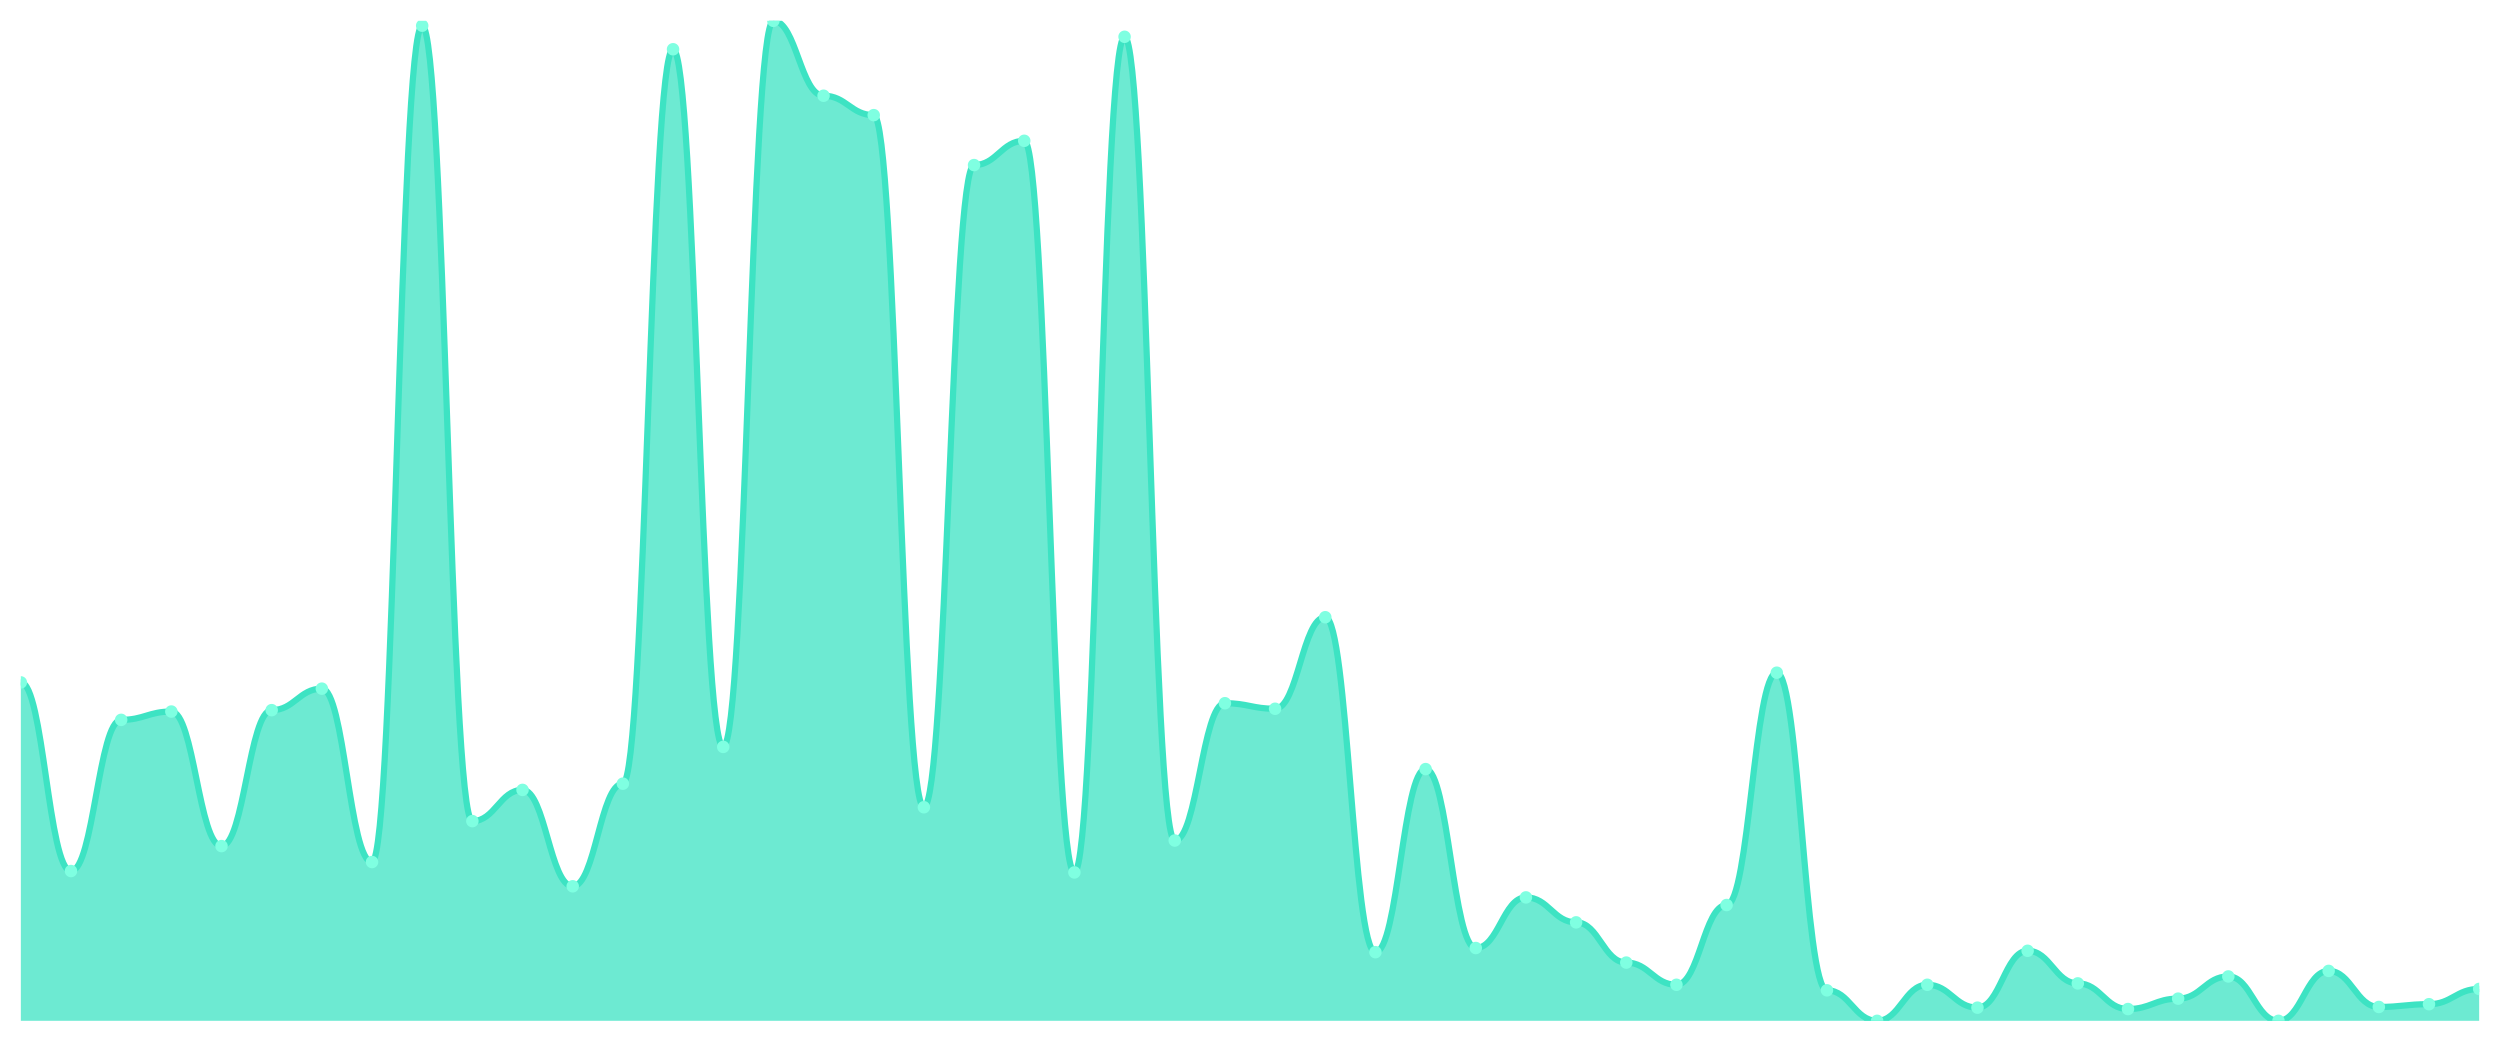
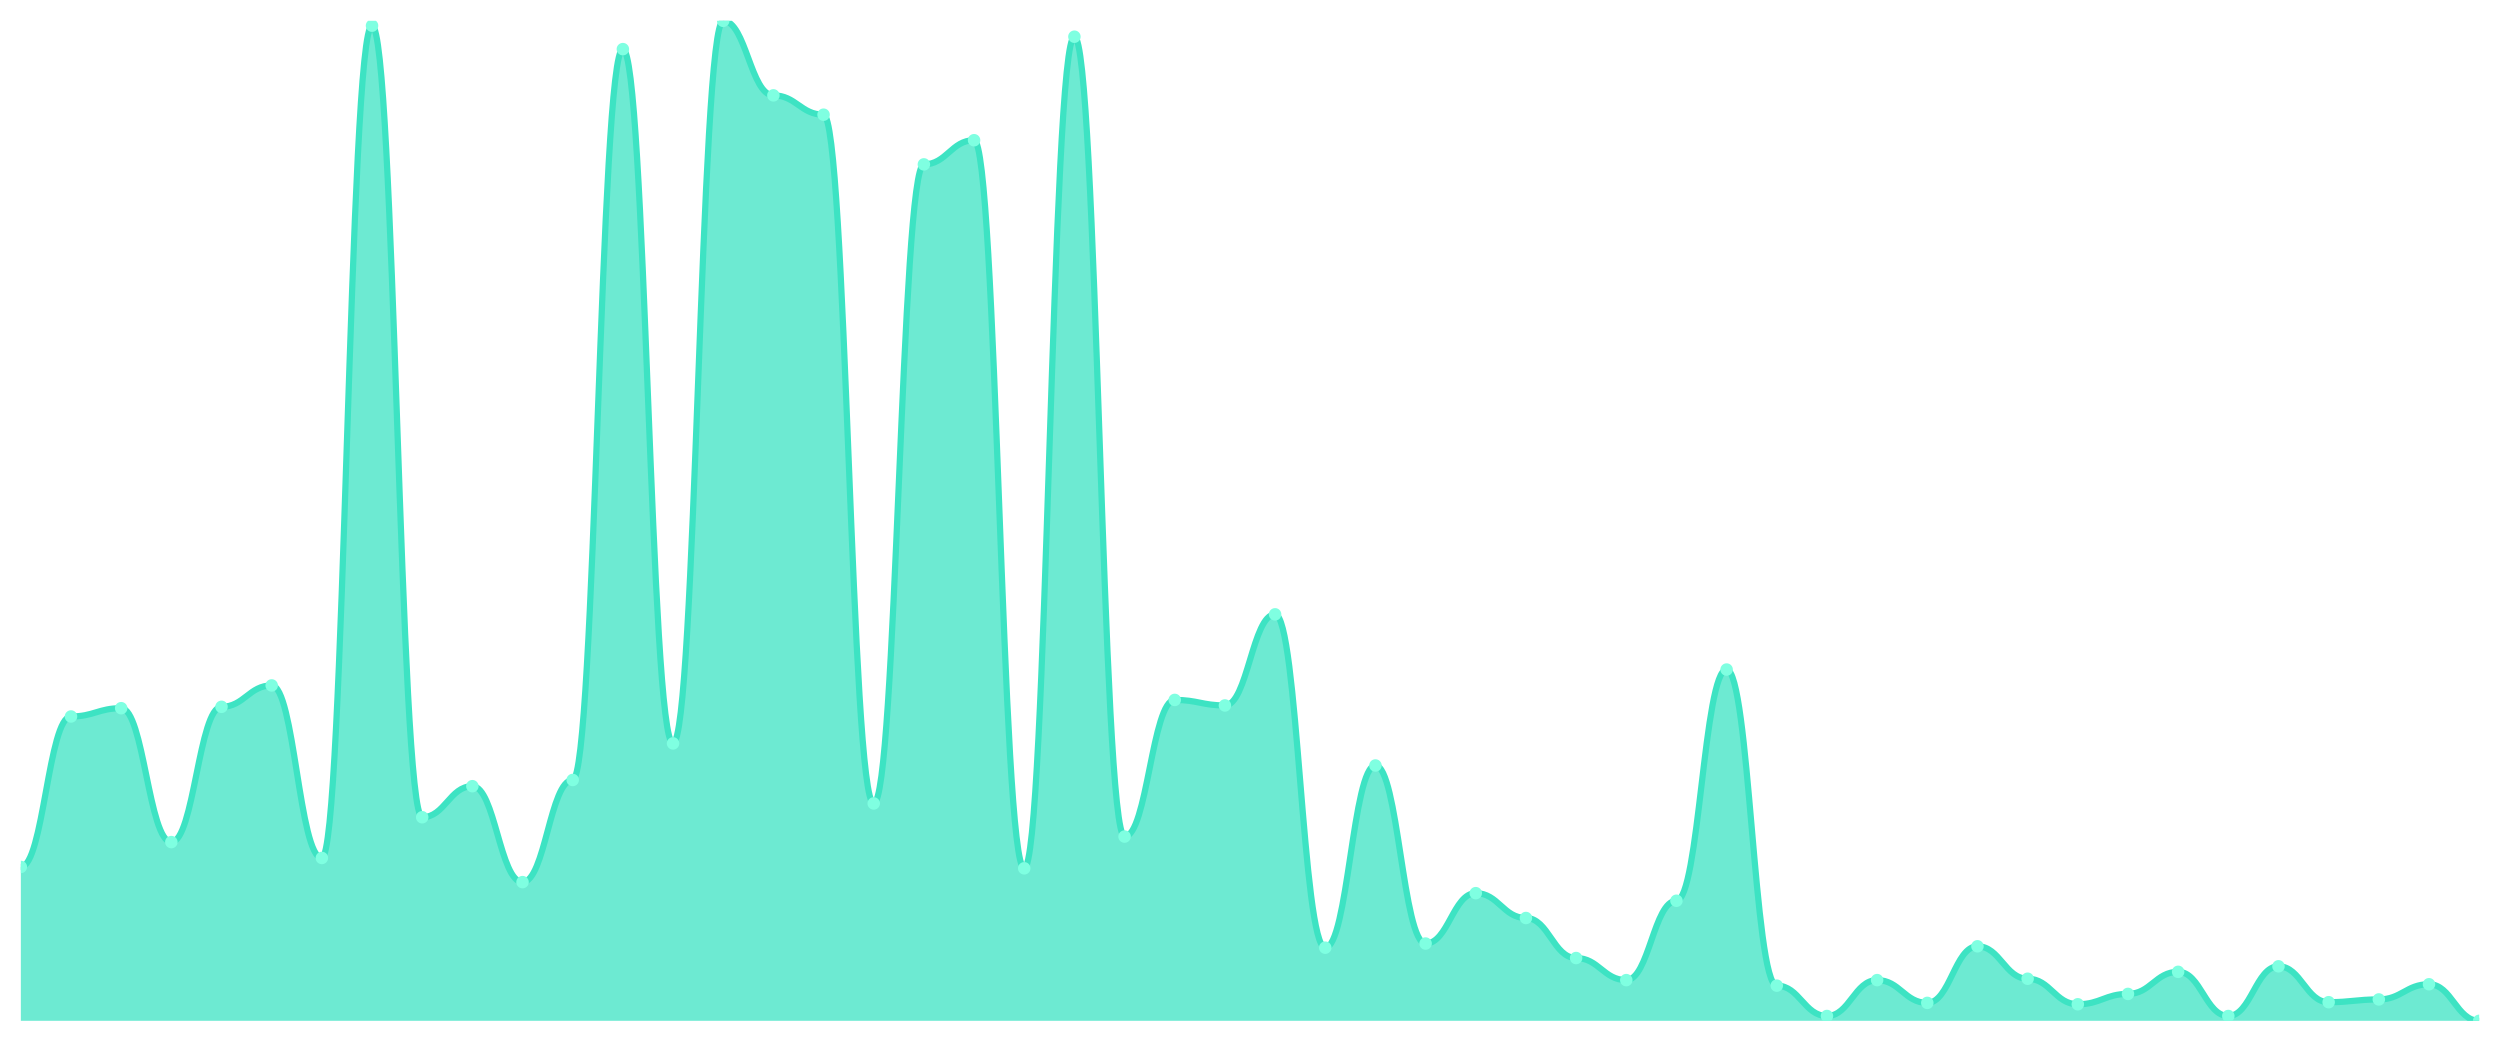
<svg xmlns="http://www.w3.org/2000/svg" viewBox="0 0 1200 500" width="1200" height="500">
  <defs>
    <clipPath id="c">
      <rect x="10" y="10" width="1180" height="480" />
    </clipPath>
  </defs>
  <rect width="1200" height="500" fill="none" />
  <g clip-path="url(#c)">
-     <path d="M 10,490 L 10,327.559 C 20.837,327.559 23.245,418.1 34.082,418.1 C 44.918,418.1 47.327,345.534 58.163,345.534 C 69,345.534 71.408,341.54 82.245,341.54 C 93.082,341.54 95.49,406.117 106.327,406.117 C 117.163,406.117 119.571,340.874 130.408,340.874 C 141.245,340.874 143.653,330.555 154.49,330.555 C 165.327,330.555 167.735,413.773 178.571,413.773 C 189.408,413.773 191.816,12.33 202.653,12.33 C 213.49,12.33 215.898,394.133 226.735,394.133 C 237.571,394.133 239.98,379.154 250.816,379.154 C 261.653,379.154 264.061,425.423 274.898,425.423 C 285.735,425.423 288.143,376.158 298.98,376.158 C 309.816,376.158 312.224,23.648 323.061,23.648 C 333.898,23.648 336.306,358.516 347.143,358.516 C 357.98,358.516 360.388,10 371.224,10 C 382.061,10 384.469,45.95 395.306,45.95 C 406.143,45.95 408.551,55.27 419.388,55.27 C 430.224,55.27 432.633,387.476 443.469,387.476 C 454.306,387.476 456.714,79.237 467.551,79.237 C 478.388,79.237 480.796,67.587 491.633,67.587 C 502.469,67.587 504.878,418.766 515.714,418.766 C 526.551,418.766 528.959,17.656 539.796,17.656 C 550.633,17.656 553.041,403.454 563.878,403.454 C 574.714,403.454 577.122,337.545 587.959,337.545 C 598.796,337.545 601.204,340.208 612.041,340.208 C 622.878,340.208 625.286,296.269 636.122,296.269 C 646.959,296.269 649.367,457.046 660.204,457.046 C 671.041,457.046 673.449,369.168 684.286,369.168 C 695.122,369.168 697.531,455.049 708.367,455.049 C 719.204,455.049 721.612,430.749 732.449,430.749 C 743.286,430.749 745.694,442.732 756.531,442.732 C 767.367,442.732 769.776,462.039 780.612,462.039 C 791.449,462.039 793.857,472.691 804.694,472.691 C 815.531,472.691 817.939,434.411 828.776,434.411 C 839.612,434.411 842.02,322.899 852.857,322.899 C 863.694,322.899 866.102,475.354 876.939,475.354 C 887.776,475.354 890.184,490 901.02,490 C 911.857,490 914.265,472.691 925.102,472.691 C 935.939,472.691 938.347,483.675 949.184,483.675 C 960.02,483.675 962.429,456.38 973.265,456.38 C 984.102,456.38 986.51,472.025 997.347,472.025 C 1008.184,472.025 1010.592,484.341 1021.429,484.341 C 1032.265,484.341 1034.673,479.348 1045.51,479.348 C 1056.347,479.348 1058.755,468.696 1069.592,468.696 C 1080.429,468.696 1082.837,490 1093.673,490 C 1104.51,490 1106.918,466.033 1117.755,466.033 C 1128.592,466.033 1131,483.343 1141.837,483.343 C 1152.673,483.343 1155.082,482.011 1165.918,482.011 C 1176.755,482.011 1179.163,474.688 1190,474.688 L 1190,490 Z" fill="rgba(61,227,195,0.75)" />
-     <path d="M 10,327.559 C 20.837,327.559 23.245,418.1 34.082,418.1 C 44.918,418.1 47.327,345.534 58.163,345.534 C 69,345.534 71.408,341.54 82.245,341.54 C 93.082,341.54 95.49,406.117 106.327,406.117 C 117.163,406.117 119.571,340.874 130.408,340.874 C 141.245,340.874 143.653,330.555 154.49,330.555 C 165.327,330.555 167.735,413.773 178.571,413.773 C 189.408,413.773 191.816,12.33 202.653,12.33 C 213.49,12.33 215.898,394.133 226.735,394.133 C 237.571,394.133 239.98,379.154 250.816,379.154 C 261.653,379.154 264.061,425.423 274.898,425.423 C 285.735,425.423 288.143,376.158 298.98,376.158 C 309.816,376.158 312.224,23.648 323.061,23.648 C 333.898,23.648 336.306,358.516 347.143,358.516 C 357.98,358.516 360.388,10 371.224,10 C 382.061,10 384.469,45.95 395.306,45.95 C 406.143,45.95 408.551,55.27 419.388,55.27 C 430.224,55.27 432.633,387.476 443.469,387.476 C 454.306,387.476 456.714,79.237 467.551,79.237 C 478.388,79.237 480.796,67.587 491.633,67.587 C 502.469,67.587 504.878,418.766 515.714,418.766 C 526.551,418.766 528.959,17.656 539.796,17.656 C 550.633,17.656 553.041,403.454 563.878,403.454 C 574.714,403.454 577.122,337.545 587.959,337.545 C 598.796,337.545 601.204,340.208 612.041,340.208 C 622.878,340.208 625.286,296.269 636.122,296.269 C 646.959,296.269 649.367,457.046 660.204,457.046 C 671.041,457.046 673.449,369.168 684.286,369.168 C 695.122,369.168 697.531,455.049 708.367,455.049 C 719.204,455.049 721.612,430.749 732.449,430.749 C 743.286,430.749 745.694,442.732 756.531,442.732 C 767.367,442.732 769.776,462.039 780.612,462.039 C 791.449,462.039 793.857,472.691 804.694,472.691 C 815.531,472.691 817.939,434.411 828.776,434.411 C 839.612,434.411 842.02,322.899 852.857,322.899 C 863.694,322.899 866.102,475.354 876.939,475.354 C 887.776,475.354 890.184,490 901.02,490 C 911.857,490 914.265,472.691 925.102,472.691 C 935.939,472.691 938.347,483.675 949.184,483.675 C 960.02,483.675 962.429,456.38 973.265,456.38 C 984.102,456.38 986.51,472.025 997.347,472.025 C 1008.184,472.025 1010.592,484.341 1021.429,484.341 C 1032.265,484.341 1034.673,479.348 1045.51,479.348 C 1056.347,479.348 1058.755,468.696 1069.592,468.696 C 1080.429,468.696 1082.837,490 1093.673,490 C 1104.51,490 1106.918,466.033 1117.755,466.033 C 1128.592,466.033 1131,483.343 1141.837,483.343 C 1152.673,483.343 1155.082,482.011 1165.918,482.011 C 1176.755,482.011 1179.163,474.688 1190,474.688" fill="none" stroke="#3de3c3" stroke-width="3" stroke-linecap="round" stroke-linejoin="round" />
-     <circle cx="10" cy="327.559" r="3" fill="#7fffe1" />
-     <circle cx="34.082" cy="418.1" r="3" fill="#7fffe1" />
-     <circle cx="58.163" cy="345.534" r="3" fill="#7fffe1" />
-     <circle cx="82.245" cy="341.54" r="3" fill="#7fffe1" />
-     <circle cx="106.327" cy="406.117" r="3" fill="#7fffe1" />
-     <circle cx="130.408" cy="340.874" r="3" fill="#7fffe1" />
-     <circle cx="154.49" cy="330.555" r="3" fill="#7fffe1" />
-     <circle cx="178.571" cy="413.773" r="3" fill="#7fffe1" />
-     <circle cx="202.653" cy="12.33" r="3" fill="#7fffe1" />
-     <circle cx="226.735" cy="394.133" r="3" fill="#7fffe1" />
-     <circle cx="250.816" cy="379.154" r="3" fill="#7fffe1" />
-     <circle cx="274.898" cy="425.423" r="3" fill="#7fffe1" />
-     <circle cx="298.98" cy="376.158" r="3" fill="#7fffe1" />
-     <circle cx="323.061" cy="23.648" r="3" fill="#7fffe1" />
-     <circle cx="347.143" cy="358.516" r="3" fill="#7fffe1" />
-     <circle cx="371.224" cy="10" r="3" fill="#7fffe1" />
-     <circle cx="395.306" cy="45.95" r="3" fill="#7fffe1" />
-     <circle cx="419.388" cy="55.27" r="3" fill="#7fffe1" />
-     <circle cx="443.469" cy="387.476" r="3" fill="#7fffe1" />
-     <circle cx="467.551" cy="79.237" r="3" fill="#7fffe1" />
-     <circle cx="491.633" cy="67.587" r="3" fill="#7fffe1" />
-     <circle cx="515.714" cy="418.766" r="3" fill="#7fffe1" />
-     <circle cx="539.796" cy="17.656" r="3" fill="#7fffe1" />
-     <circle cx="563.878" cy="403.454" r="3" fill="#7fffe1" />
-     <circle cx="587.959" cy="337.545" r="3" fill="#7fffe1" />
-     <circle cx="612.041" cy="340.208" r="3" fill="#7fffe1" />
-     <circle cx="636.122" cy="296.269" r="3" fill="#7fffe1" />
-     <circle cx="660.204" cy="457.046" r="3" fill="#7fffe1" />
-     <circle cx="684.286" cy="369.168" r="3" fill="#7fffe1" />
-     <circle cx="708.367" cy="455.049" r="3" fill="#7fffe1" />
-     <circle cx="732.449" cy="430.749" r="3" fill="#7fffe1" />
-     <circle cx="756.531" cy="442.732" r="3" fill="#7fffe1" />
-     <circle cx="780.612" cy="462.039" r="3" fill="#7fffe1" />
-     <circle cx="804.694" cy="472.691" r="3" fill="#7fffe1" />
-     <circle cx="828.776" cy="434.411" r="3" fill="#7fffe1" />
-     <circle cx="852.857" cy="322.899" r="3" fill="#7fffe1" />
-     <circle cx="876.939" cy="475.354" r="3" fill="#7fffe1" />
-     <circle cx="901.02" cy="490" r="3" fill="#7fffe1" />
-     <circle cx="925.102" cy="472.691" r="3" fill="#7fffe1" />
-     <circle cx="949.184" cy="483.675" r="3" fill="#7fffe1" />
-     <circle cx="973.265" cy="456.38" r="3" fill="#7fffe1" />
-     <circle cx="997.347" cy="472.025" r="3" fill="#7fffe1" />
-     <circle cx="1021.429" cy="484.341" r="3" fill="#7fffe1" />
-     <circle cx="1045.51" cy="479.348" r="3" fill="#7fffe1" />
-     <circle cx="1069.592" cy="468.696" r="3" fill="#7fffe1" />
-     <circle cx="1093.673" cy="490" r="3" fill="#7fffe1" />
-     <circle cx="1117.755" cy="466.033" r="3" fill="#7fffe1" />
-     <circle cx="1141.837" cy="483.343" r="3" fill="#7fffe1" />
-     <circle cx="1165.918" cy="482.011" r="3" fill="#7fffe1" />
-     <circle cx="1190" cy="474.688" r="3" fill="#7fffe1" />
+     <path d="M 10,490 L 10,416.128 C 20.837,416.128 23.245,343.913 34.082,343.913 C 44.918,343.913 47.327,339.938 58.163,339.938 C 69,339.938 71.408,404.203 82.245,404.203 C 93.082,404.203 95.49,339.275 106.327,339.275 C 117.163,339.275 119.571,329.006 130.408,329.006 C 141.245,329.006 143.653,411.822 154.49,411.822 C 165.327,411.822 167.735,12.319 178.571,12.319 C 189.408,12.319 191.816,392.277 202.653,392.277 C 213.49,392.277 215.898,377.371 226.735,377.371 C 237.571,377.371 239.98,423.416 250.816,423.416 C 261.653,423.416 264.061,374.389 274.898,374.389 C 285.735,374.389 288.143,23.582 298.98,23.582 C 309.816,23.582 312.224,356.832 323.061,356.832 C 333.898,356.832 336.306,10 347.143,10 C 357.98,10 360.388,45.776 371.224,45.776 C 382.061,45.776 384.469,55.052 395.306,55.052 C 406.143,55.052 408.551,385.652 419.388,385.652 C 430.224,385.652 432.633,78.903 443.469,78.903 C 454.306,78.903 456.714,67.308 467.551,67.308 C 478.388,67.308 480.796,416.791 491.633,416.791 C 502.469,416.791 504.878,17.619 515.714,17.619 C 526.551,17.619 528.959,401.553 539.796,401.553 C 550.633,401.553 553.041,335.963 563.878,335.963 C 574.714,335.963 577.122,338.613 587.959,338.613 C 598.796,338.613 601.204,294.886 612.041,294.886 C 622.878,294.886 625.286,454.886 636.122,454.886 C 646.959,454.886 649.367,367.433 660.204,367.433 C 671.041,367.433 673.449,452.899 684.286,452.899 C 695.122,452.899 697.531,428.716 708.367,428.716 C 719.204,428.716 721.612,440.642 732.449,440.642 C 743.286,440.642 745.694,459.855 756.531,459.855 C 767.367,459.855 769.776,470.455 780.612,470.455 C 791.449,470.455 793.857,432.36 804.694,432.36 C 815.531,432.36 817.939,321.387 828.776,321.387 C 839.612,321.387 842.02,473.106 852.857,473.106 C 863.694,473.106 866.102,487.681 876.939,487.681 C 887.776,487.681 890.184,470.455 901.02,470.455 C 911.857,470.455 914.265,481.387 925.102,481.387 C 935.939,481.387 938.347,454.224 949.184,454.224 C 960.02,454.224 962.429,469.793 973.265,469.793 C 984.102,469.793 986.51,482.05 997.347,482.05 C 1008.184,482.05 1010.592,477.081 1021.429,477.081 C 1032.265,477.081 1034.673,466.48 1045.51,466.48 C 1056.347,466.48 1058.755,487.681 1069.592,487.681 C 1080.429,487.681 1082.837,463.83 1093.673,463.83 C 1104.51,463.83 1106.918,481.056 1117.755,481.056 C 1128.592,481.056 1131,479.731 1141.837,479.731 C 1152.673,479.731 1155.082,472.443 1165.918,472.443 C 1176.755,472.443 1179.163,490 1190,490 L 1190,490 Z" fill="rgba(61,227,195,0.75)" />
+     <path d="M 10,416.128 C 20.837,416.128 23.245,343.913 34.082,343.913 C 44.918,343.913 47.327,339.938 58.163,339.938 C 69,339.938 71.408,404.203 82.245,404.203 C 93.082,404.203 95.49,339.275 106.327,339.275 C 117.163,339.275 119.571,329.006 130.408,329.006 C 141.245,329.006 143.653,411.822 154.49,411.822 C 165.327,411.822 167.735,12.319 178.571,12.319 C 189.408,12.319 191.816,392.277 202.653,392.277 C 213.49,392.277 215.898,377.371 226.735,377.371 C 237.571,377.371 239.98,423.416 250.816,423.416 C 261.653,423.416 264.061,374.389 274.898,374.389 C 285.735,374.389 288.143,23.582 298.98,23.582 C 309.816,23.582 312.224,356.832 323.061,356.832 C 333.898,356.832 336.306,10 347.143,10 C 357.98,10 360.388,45.776 371.224,45.776 C 382.061,45.776 384.469,55.052 395.306,55.052 C 406.143,55.052 408.551,385.652 419.388,385.652 C 430.224,385.652 432.633,78.903 443.469,78.903 C 454.306,78.903 456.714,67.308 467.551,67.308 C 478.388,67.308 480.796,416.791 491.633,416.791 C 502.469,416.791 504.878,17.619 515.714,17.619 C 526.551,17.619 528.959,401.553 539.796,401.553 C 550.633,401.553 553.041,335.963 563.878,335.963 C 574.714,335.963 577.122,338.613 587.959,338.613 C 598.796,338.613 601.204,294.886 612.041,294.886 C 622.878,294.886 625.286,454.886 636.122,454.886 C 646.959,454.886 649.367,367.433 660.204,367.433 C 671.041,367.433 673.449,452.899 684.286,452.899 C 695.122,452.899 697.531,428.716 708.367,428.716 C 719.204,428.716 721.612,440.642 732.449,440.642 C 743.286,440.642 745.694,459.855 756.531,459.855 C 767.367,459.855 769.776,470.455 780.612,470.455 C 791.449,470.455 793.857,432.36 804.694,432.36 C 815.531,432.36 817.939,321.387 828.776,321.387 C 839.612,321.387 842.02,473.106 852.857,473.106 C 863.694,473.106 866.102,487.681 876.939,487.681 C 887.776,487.681 890.184,470.455 901.02,470.455 C 911.857,470.455 914.265,481.387 925.102,481.387 C 935.939,481.387 938.347,454.224 949.184,454.224 C 960.02,454.224 962.429,469.793 973.265,469.793 C 984.102,469.793 986.51,482.05 997.347,482.05 C 1008.184,482.05 1010.592,477.081 1021.429,477.081 C 1032.265,477.081 1034.673,466.48 1045.51,466.48 C 1056.347,466.48 1058.755,487.681 1069.592,487.681 C 1080.429,487.681 1082.837,463.83 1093.673,463.83 C 1104.51,463.83 1106.918,481.056 1117.755,481.056 C 1128.592,481.056 1131,479.731 1141.837,479.731 C 1152.673,479.731 1155.082,472.443 1165.918,472.443 C 1176.755,472.443 1179.163,490 1190,490" fill="none" stroke="#3de3c3" stroke-width="3" stroke-linecap="round" stroke-linejoin="round" />
+     <circle cx="10" cy="416.128" r="3" fill="#7fffe1" />
+     <circle cx="34.082" cy="343.913" r="3" fill="#7fffe1" />
+     <circle cx="58.163" cy="339.938" r="3" fill="#7fffe1" />
+     <circle cx="82.245" cy="404.203" r="3" fill="#7fffe1" />
+     <circle cx="106.327" cy="339.275" r="3" fill="#7fffe1" />
+     <circle cx="130.408" cy="329.006" r="3" fill="#7fffe1" />
+     <circle cx="154.49" cy="411.822" r="3" fill="#7fffe1" />
+     <circle cx="178.571" cy="12.319" r="3" fill="#7fffe1" />
+     <circle cx="202.653" cy="392.277" r="3" fill="#7fffe1" />
+     <circle cx="226.735" cy="377.371" r="3" fill="#7fffe1" />
+     <circle cx="250.816" cy="423.416" r="3" fill="#7fffe1" />
+     <circle cx="274.898" cy="374.389" r="3" fill="#7fffe1" />
+     <circle cx="298.98" cy="23.582" r="3" fill="#7fffe1" />
+     <circle cx="323.061" cy="356.832" r="3" fill="#7fffe1" />
+     <circle cx="347.143" cy="10" r="3" fill="#7fffe1" />
+     <circle cx="371.224" cy="45.776" r="3" fill="#7fffe1" />
+     <circle cx="395.306" cy="55.052" r="3" fill="#7fffe1" />
+     <circle cx="419.388" cy="385.652" r="3" fill="#7fffe1" />
+     <circle cx="443.469" cy="78.903" r="3" fill="#7fffe1" />
+     <circle cx="467.551" cy="67.308" r="3" fill="#7fffe1" />
+     <circle cx="491.633" cy="416.791" r="3" fill="#7fffe1" />
+     <circle cx="515.714" cy="17.619" r="3" fill="#7fffe1" />
+     <circle cx="539.796" cy="401.553" r="3" fill="#7fffe1" />
+     <circle cx="563.878" cy="335.963" r="3" fill="#7fffe1" />
+     <circle cx="587.959" cy="338.613" r="3" fill="#7fffe1" />
+     <circle cx="612.041" cy="294.886" r="3" fill="#7fffe1" />
+     <circle cx="636.122" cy="454.886" r="3" fill="#7fffe1" />
+     <circle cx="660.204" cy="367.433" r="3" fill="#7fffe1" />
+     <circle cx="684.286" cy="452.899" r="3" fill="#7fffe1" />
+     <circle cx="708.367" cy="428.716" r="3" fill="#7fffe1" />
+     <circle cx="732.449" cy="440.642" r="3" fill="#7fffe1" />
+     <circle cx="756.531" cy="459.855" r="3" fill="#7fffe1" />
+     <circle cx="780.612" cy="470.455" r="3" fill="#7fffe1" />
+     <circle cx="804.694" cy="432.36" r="3" fill="#7fffe1" />
+     <circle cx="828.776" cy="321.387" r="3" fill="#7fffe1" />
+     <circle cx="852.857" cy="473.106" r="3" fill="#7fffe1" />
+     <circle cx="876.939" cy="487.681" r="3" fill="#7fffe1" />
+     <circle cx="901.02" cy="470.455" r="3" fill="#7fffe1" />
+     <circle cx="925.102" cy="481.387" r="3" fill="#7fffe1" />
+     <circle cx="949.184" cy="454.224" r="3" fill="#7fffe1" />
+     <circle cx="973.265" cy="469.793" r="3" fill="#7fffe1" />
+     <circle cx="997.347" cy="482.05" r="3" fill="#7fffe1" />
+     <circle cx="1021.429" cy="477.081" r="3" fill="#7fffe1" />
+     <circle cx="1045.51" cy="466.48" r="3" fill="#7fffe1" />
+     <circle cx="1069.592" cy="487.681" r="3" fill="#7fffe1" />
+     <circle cx="1093.673" cy="463.83" r="3" fill="#7fffe1" />
+     <circle cx="1117.755" cy="481.056" r="3" fill="#7fffe1" />
+     <circle cx="1141.837" cy="479.731" r="3" fill="#7fffe1" />
+     <circle cx="1165.918" cy="472.443" r="3" fill="#7fffe1" />
+     <circle cx="1190" cy="490" r="3" fill="#7fffe1" />
  </g>
</svg>
